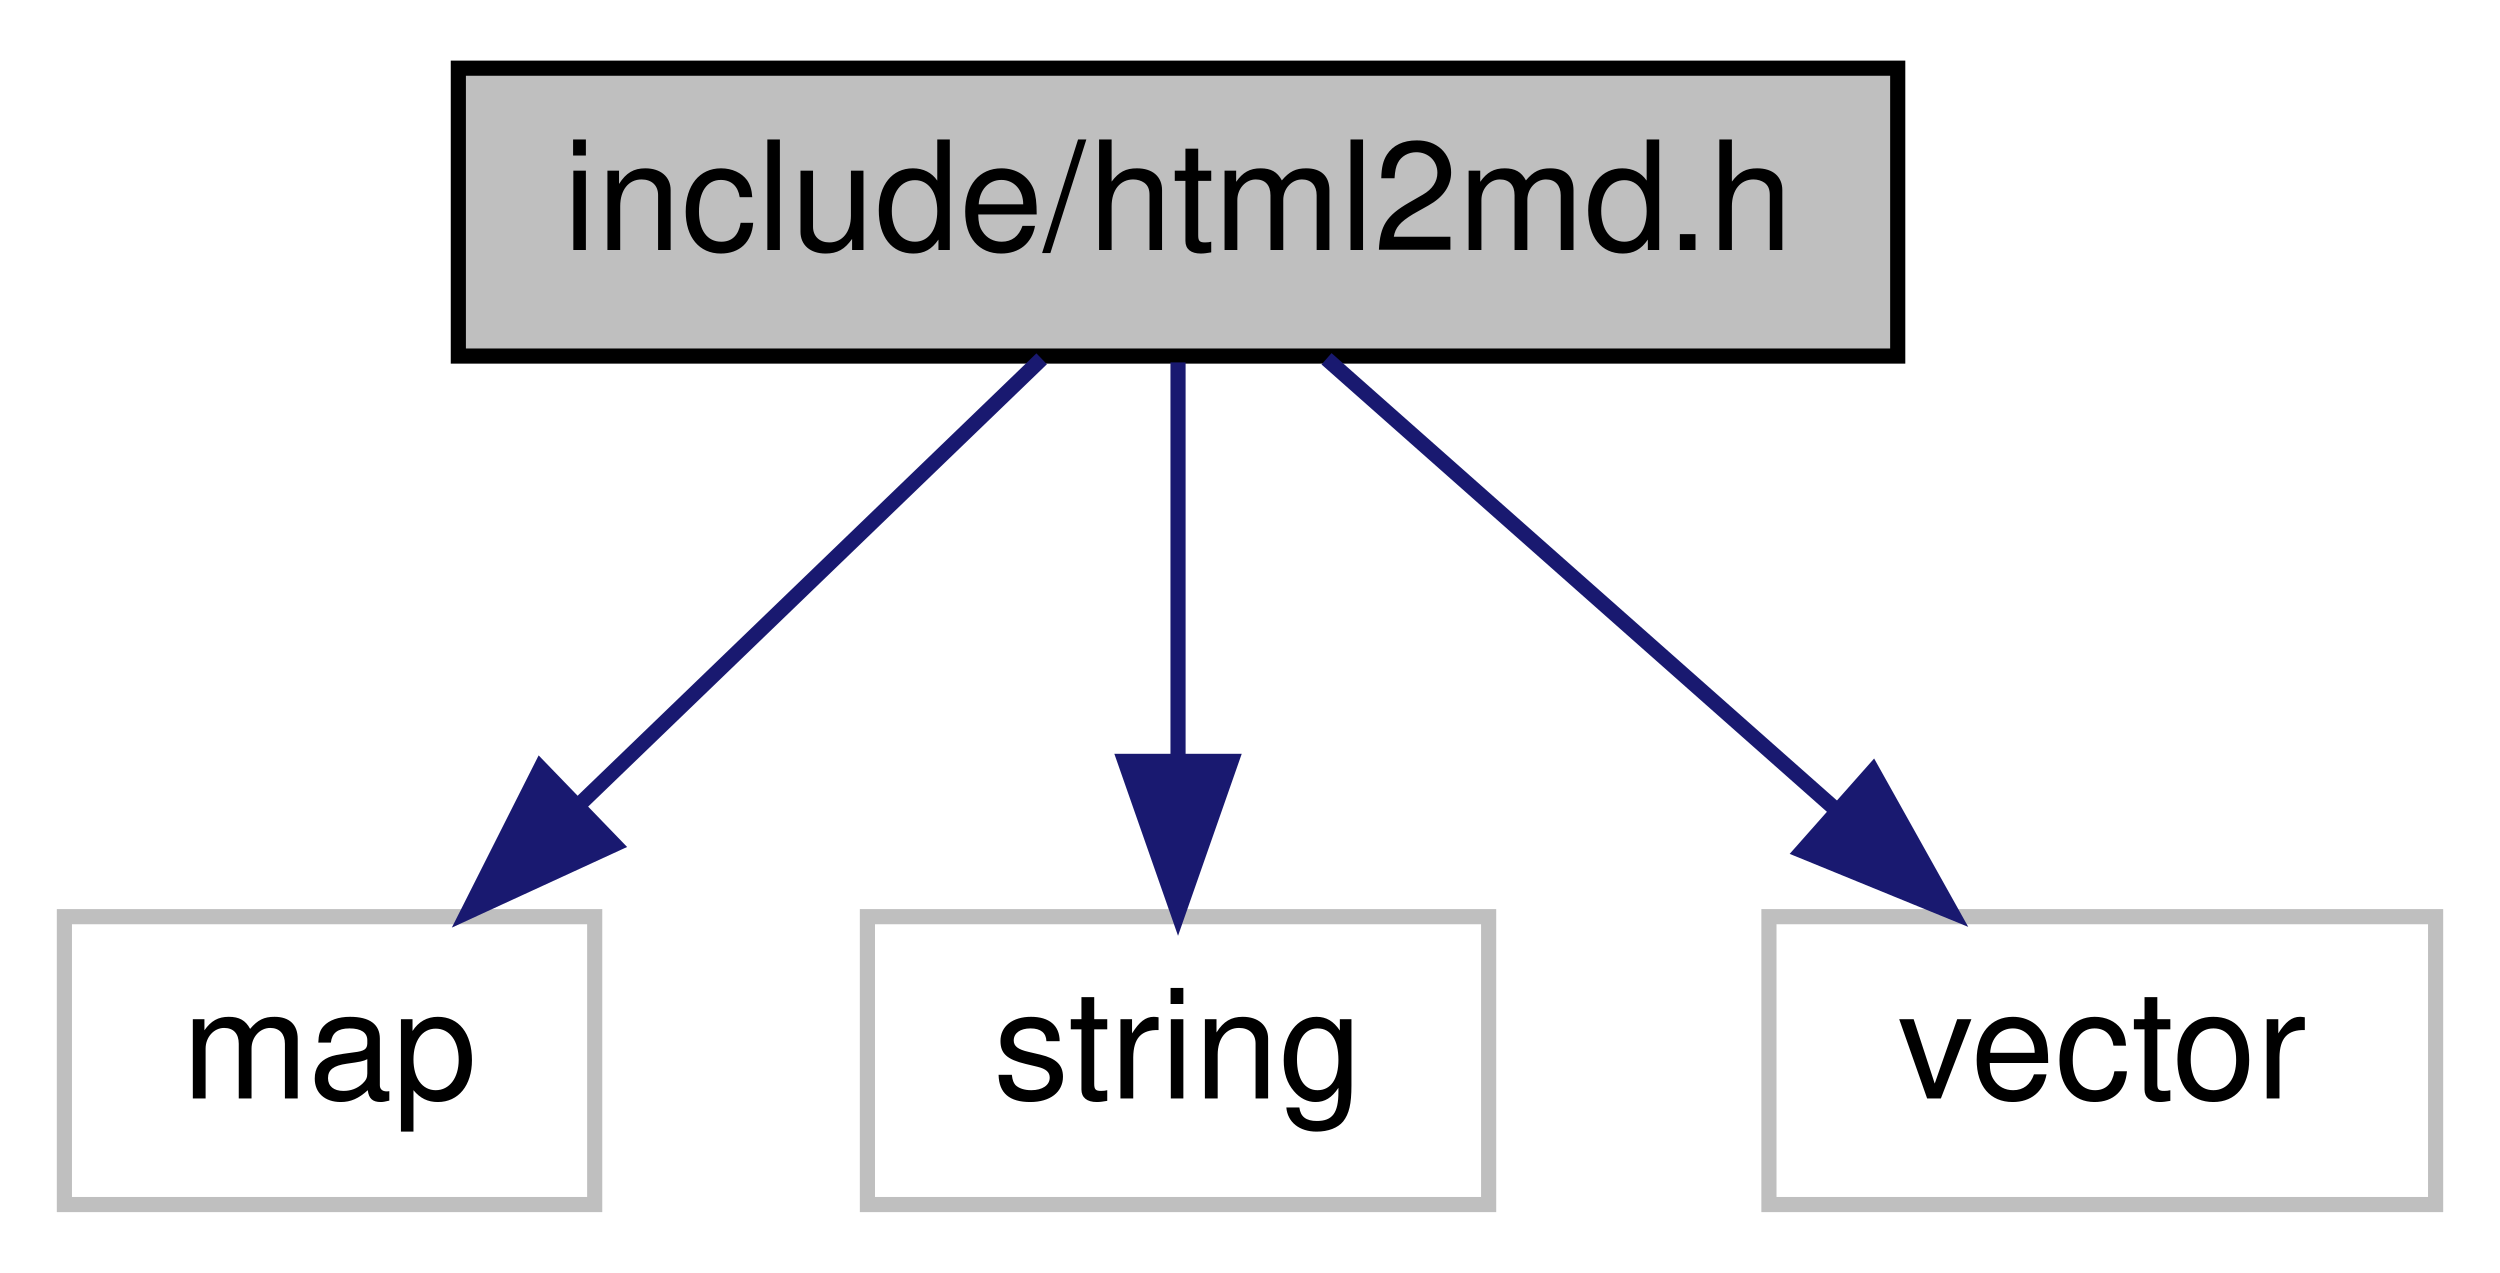
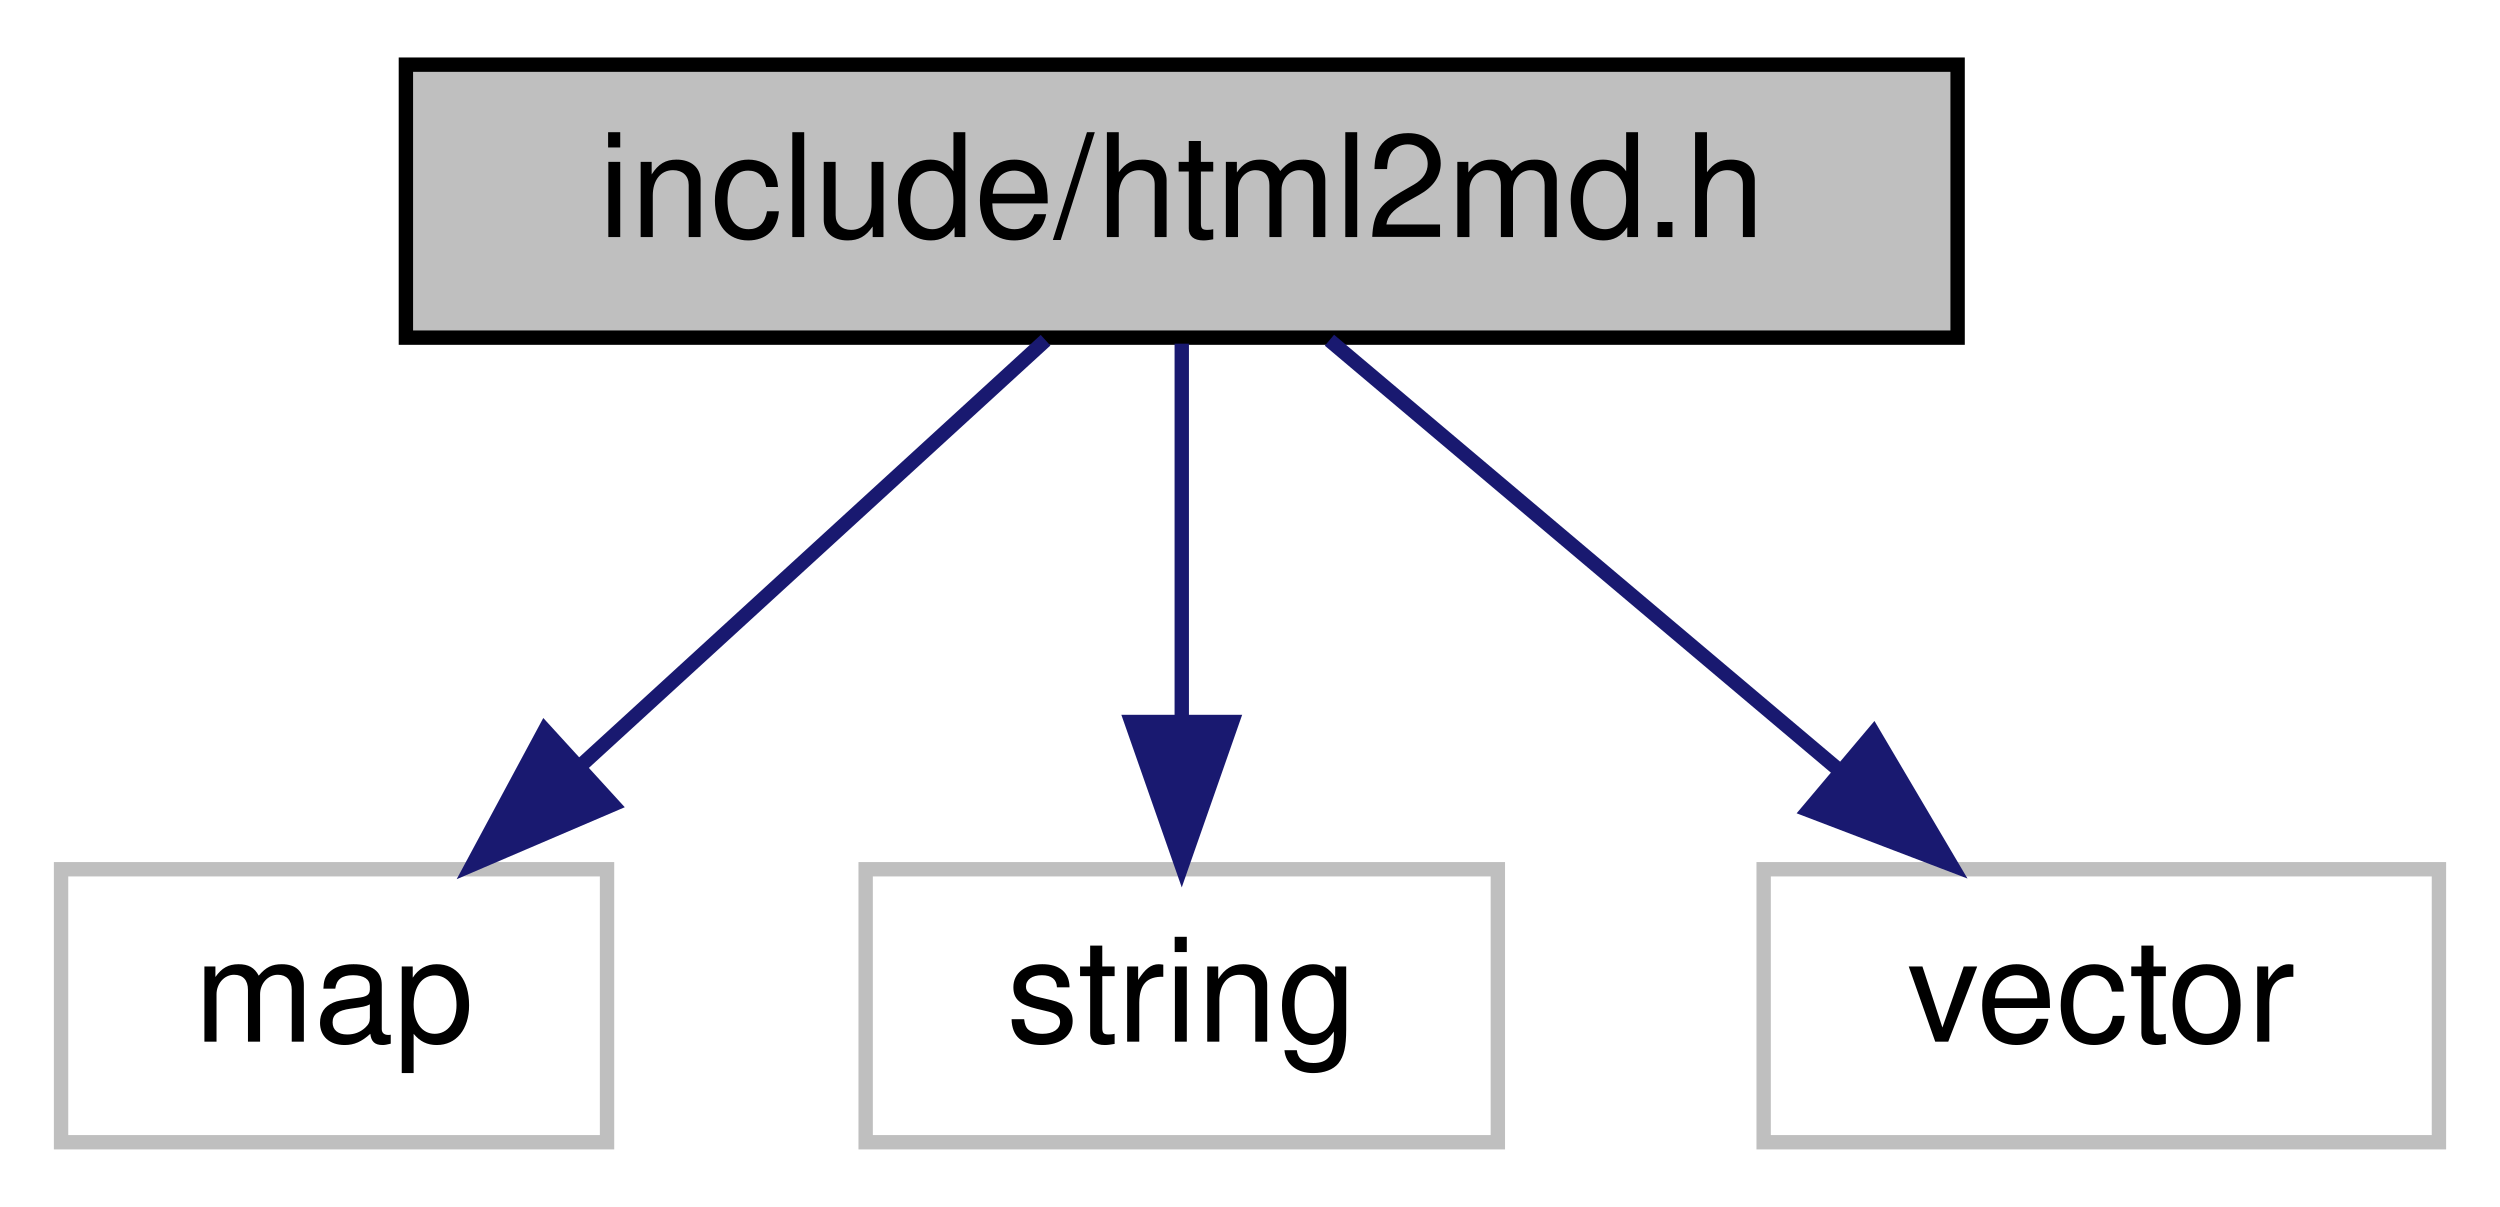
- <svg xmlns="http://www.w3.org/2000/svg" xmlns:xlink="http://www.w3.org/1999/xlink" width="165pt" height="84pt" viewBox="0.00 0.00 164.50 84.00">
+ <svg xmlns="http://www.w3.org/2000/svg" xmlns:xlink="http://www.w3.org/1999/xlink" width="174pt" height="84pt" viewBox="0.00 0.00 173.50 84.00">
  <g id="graph0" class="graph" transform="scale(1 1) rotate(0) translate(4 80)">
    <g id="node1" class="node">
      <g id="a_node1">
        <a xlink:title=" ">
-           <polygon fill="#bfbfbf" stroke="black" points="26,-56.5 26,-75.5 121,-75.5 121,-56.5 26,-56.5" />
-           <text text-anchor="middle" x="73.5" y="-63.5" font-family="Helvetica,sans-Serif" font-size="10.00">include/html2md.h</text>
+           <polygon fill="#bfbfbf" stroke="black" points="24,-56.5 24,-75.5 132,-75.5 132,-56.5 24,-56.5" />
+           <text text-anchor="middle" x="78" y="-63.5" font-family="Helvetica,sans-Serif" font-size="10.00">include/html2md.h</text>
        </a>
      </g>
    </g>
    <g id="node2" class="node">
      <g id="a_node2">
        <a xlink:title=" ">
-           <polygon fill="none" stroke="#bfbfbf" points="0,-0.5 0,-19.5 35,-19.5 35,-0.5 0,-0.5" />
-           <text text-anchor="middle" x="17.5" y="-7.5" font-family="Helvetica,sans-Serif" font-size="10.00">map</text>
+           <polygon fill="none" stroke="#bfbfbf" points="0,-0.5 0,-19.5 38,-19.5 38,-0.5 0,-0.5" />
+           <text text-anchor="middle" x="19" y="-7.5" font-family="Helvetica,sans-Serif" font-size="10.00">map</text>
        </a>
      </g>
    </g>
    <g id="edge1" class="edge">
-       <path fill="none" stroke="midnightblue" d="M64.5,-56.32C56.31,-48.42 43.99,-36.55 34.03,-26.94" />
-       <polygon fill="midnightblue" stroke="midnightblue" points="36.29,-24.26 26.66,-19.83 31.43,-29.29 36.29,-24.26" />
+       <path fill="none" stroke="midnightblue" d="M68.52,-56.32C59.8,-48.34 46.66,-36.31 36.1,-26.65" />
+       <polygon fill="midnightblue" stroke="midnightblue" points="38.39,-24 28.65,-19.83 33.67,-29.17 38.39,-24" />
    </g>
    <g id="node3" class="node">
      <g id="a_node3">
        <a xlink:title=" ">
-           <polygon fill="none" stroke="#bfbfbf" points="53,-0.5 53,-19.5 94,-19.5 94,-0.5 53,-0.5" />
-           <text text-anchor="middle" x="73.5" y="-7.5" font-family="Helvetica,sans-Serif" font-size="10.00">string</text>
+           <polygon fill="none" stroke="#bfbfbf" points="56,-0.5 56,-19.5 100,-19.5 100,-0.5 56,-0.5" />
+           <text text-anchor="middle" x="78" y="-7.5" font-family="Helvetica,sans-Serif" font-size="10.00">string</text>
        </a>
      </g>
    </g>
    <g id="edge2" class="edge">
-       <path fill="none" stroke="midnightblue" d="M73.5,-56.08C73.5,-49.01 73.5,-38.86 73.5,-29.99" />
-       <polygon fill="midnightblue" stroke="midnightblue" points="77,-29.75 73.5,-19.75 70,-29.75 77,-29.75" />
+       <path fill="none" stroke="midnightblue" d="M78,-56.08C78,-49.01 78,-38.86 78,-29.99" />
+       <polygon fill="midnightblue" stroke="midnightblue" points="81.5,-29.75 78,-19.75 74.5,-29.75 81.5,-29.75" />
    </g>
    <g id="node4" class="node">
      <g id="a_node4">
        <a xlink:title=" ">
-           <polygon fill="none" stroke="#bfbfbf" points="112.5,-0.5 112.5,-19.5 156.5,-19.5 156.5,-0.5 112.5,-0.5" />
-           <text text-anchor="middle" x="134.5" y="-7.5" font-family="Helvetica,sans-Serif" font-size="10.00">vector</text>
+           <polygon fill="none" stroke="#bfbfbf" points="118.5,-0.5 118.5,-19.5 165.5,-19.5 165.5,-0.5 118.5,-0.5" />
+           <text text-anchor="middle" x="142" y="-7.5" font-family="Helvetica,sans-Serif" font-size="10.00">vector</text>
        </a>
      </g>
    </g>
    <g id="edge3" class="edge">
-       <path fill="none" stroke="midnightblue" d="M83.3,-56.32C92.32,-48.34 105.91,-36.31 116.82,-26.65" />
-       <polygon fill="midnightblue" stroke="midnightblue" points="119.35,-29.08 124.52,-19.83 114.71,-23.84 119.35,-29.08" />
+       <path fill="none" stroke="midnightblue" d="M88.28,-56.32C97.84,-48.26 112.28,-36.08 123.78,-26.37" />
+       <polygon fill="midnightblue" stroke="midnightblue" points="126.14,-28.96 131.53,-19.83 121.63,-23.61 126.14,-28.96" />
    </g>
  </g>
</svg>
